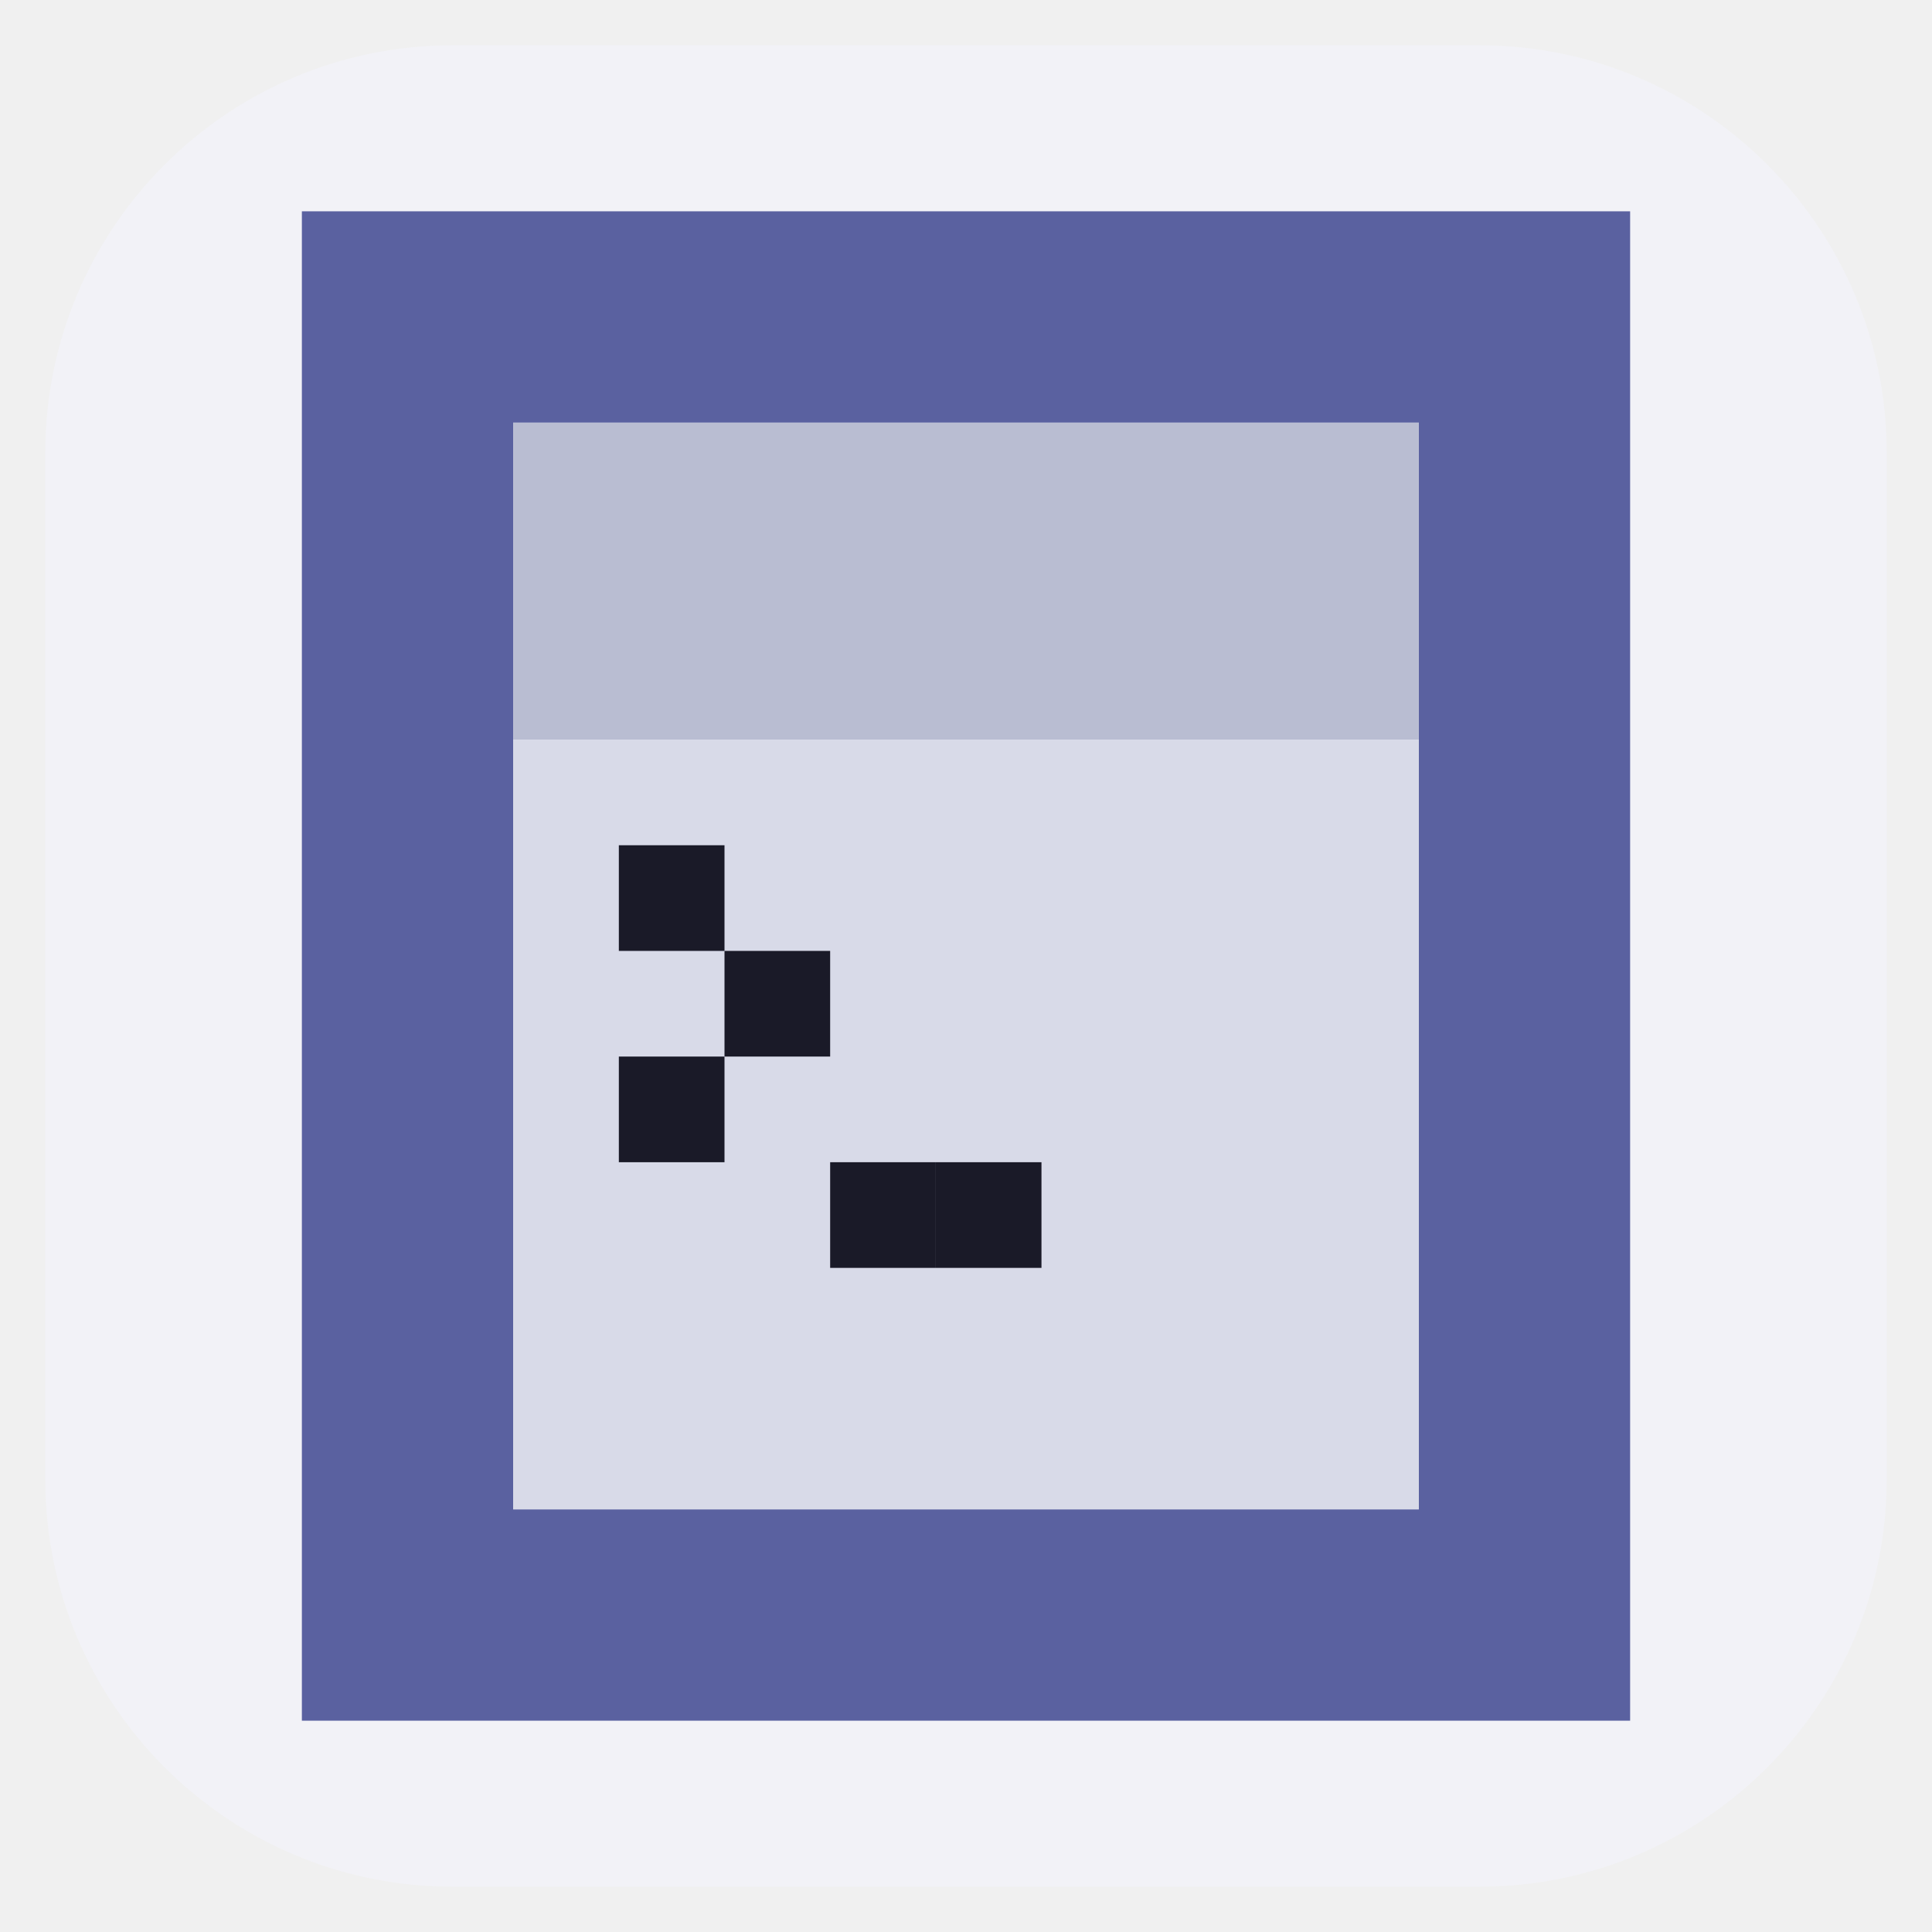
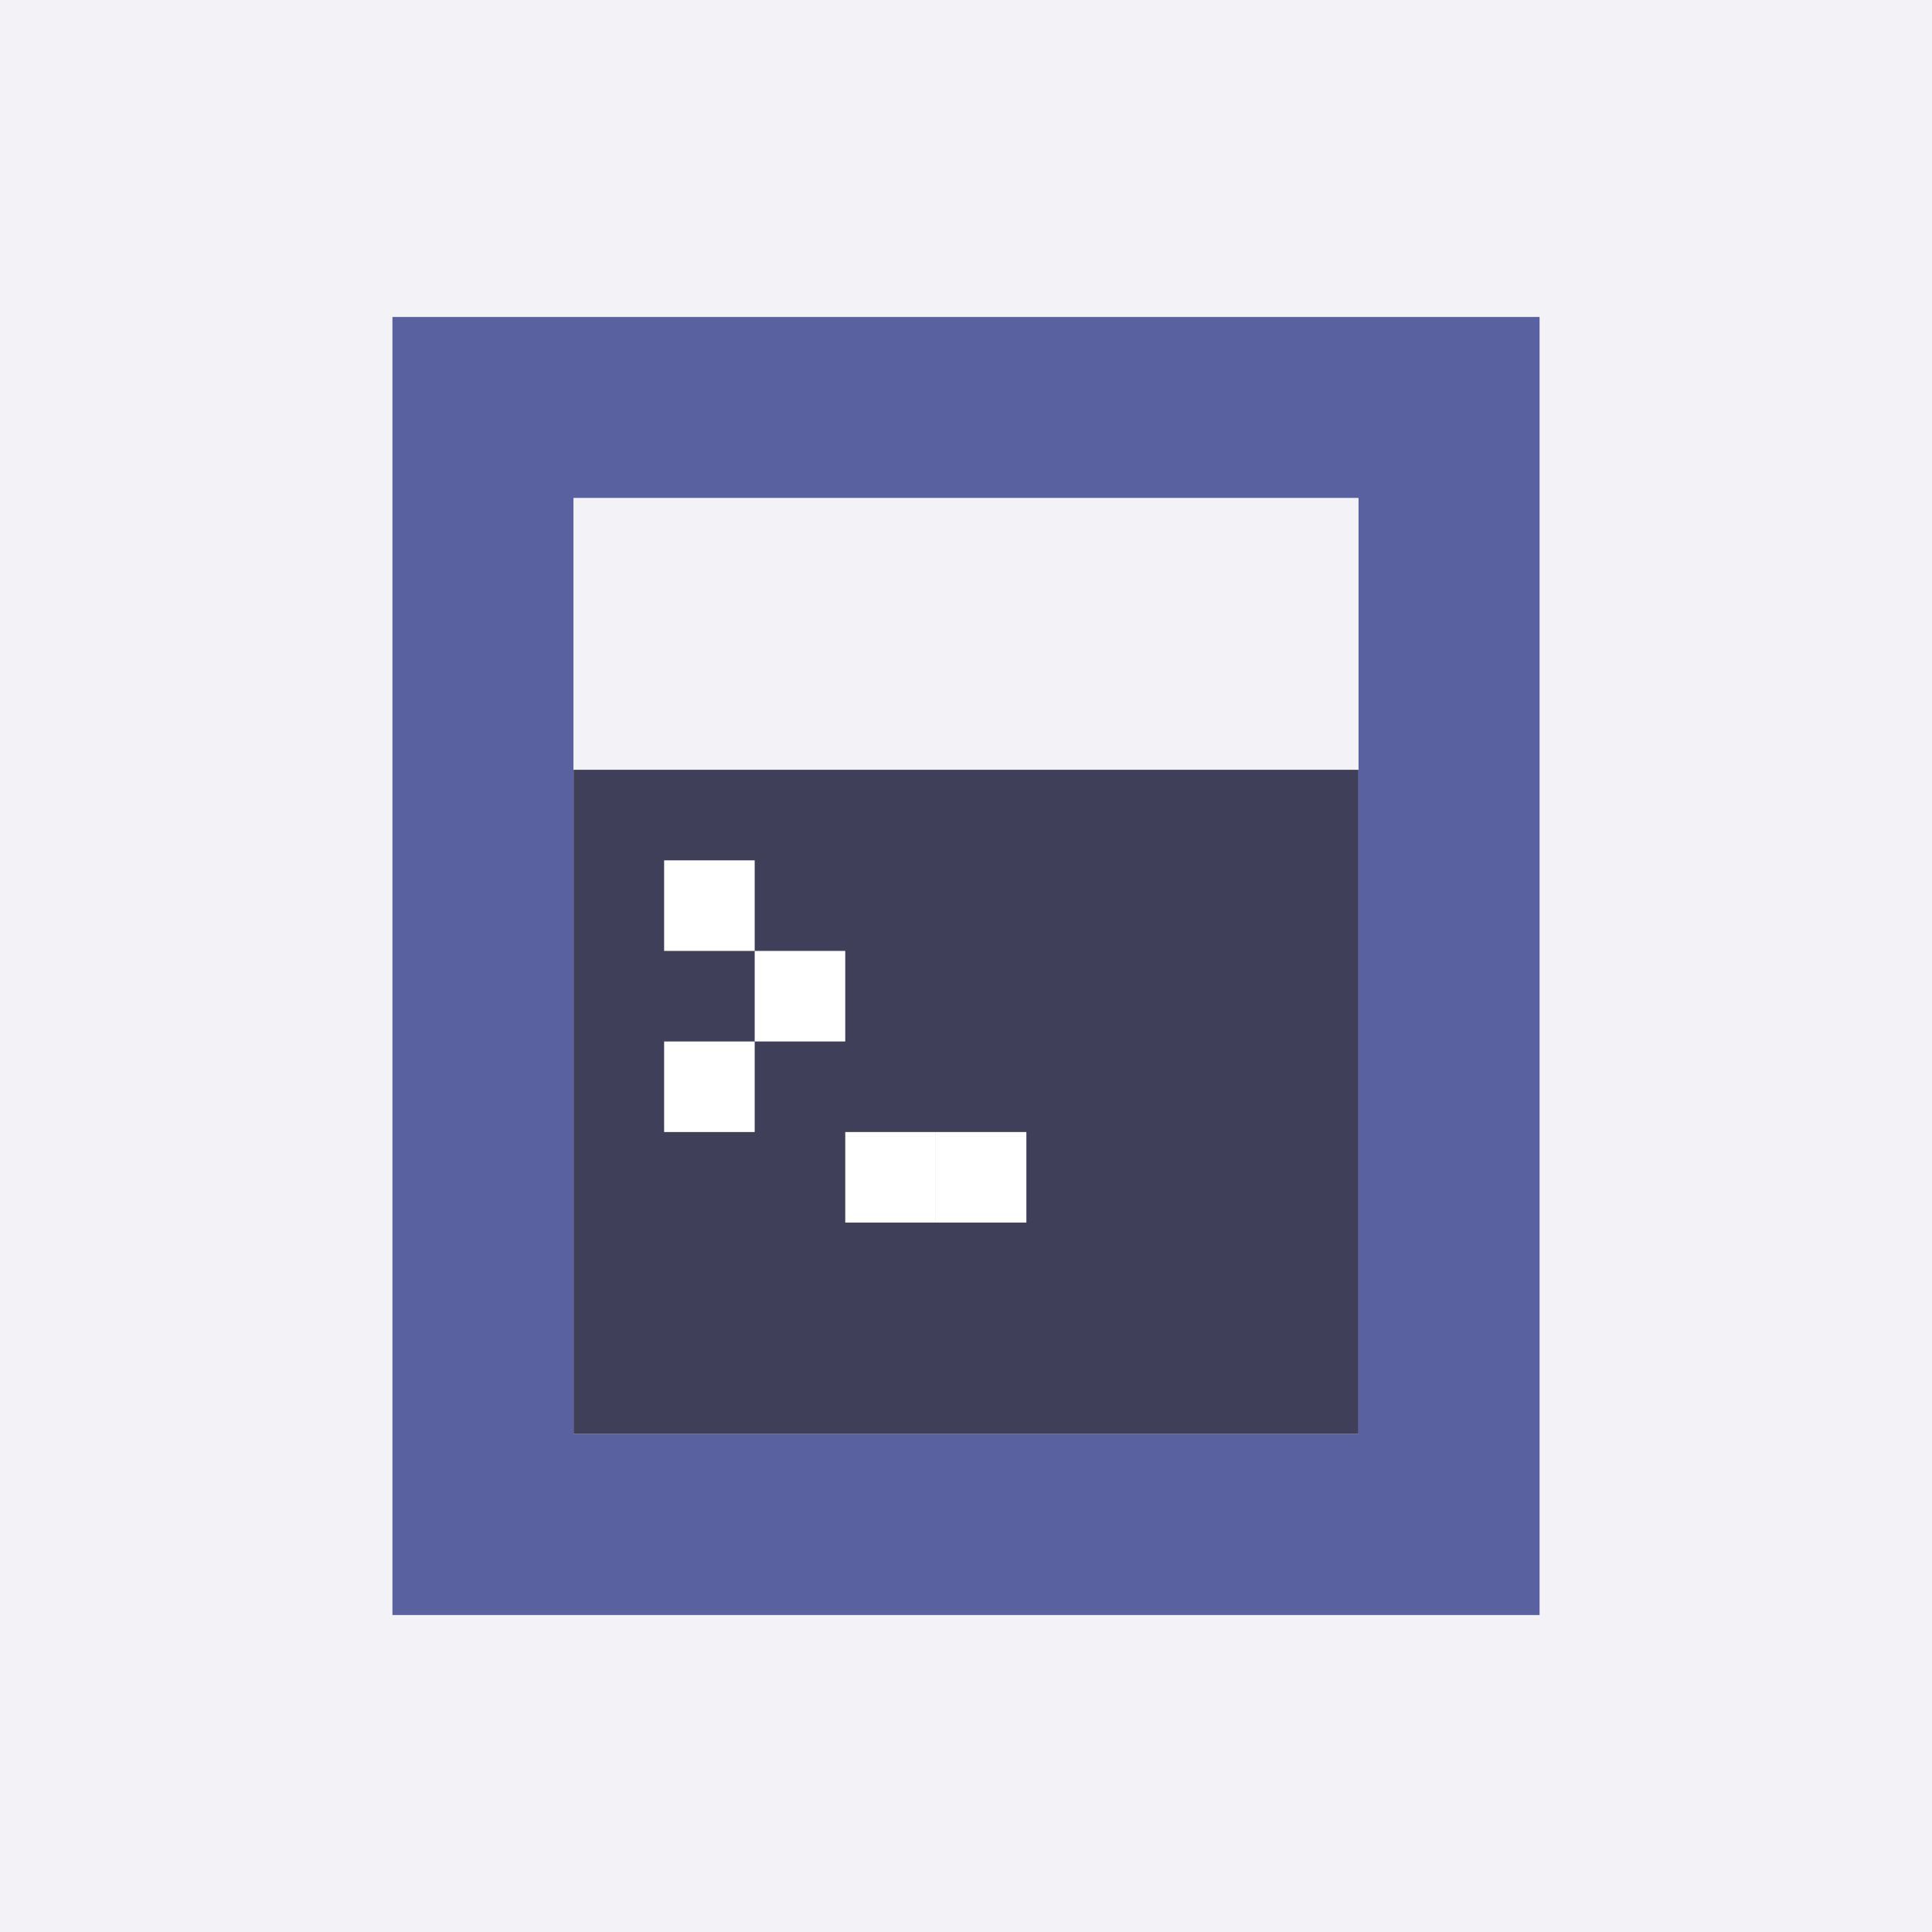
<svg xmlns="http://www.w3.org/2000/svg" width="512" height="512" viewBox="0 0 512 512" fill="none">
-   <rect x="12" y="12" width="488" height="488" rx="108" fill="#F2F2F7" />
-   <path fill-rule="evenodd" clip-rule="evenodd" d="M432 56H80V456H432V56ZM376 112H136V400H376V112Z" fill="#5A61A0" />
-   <rect x="136" y="112" width="240" height="84" fill="#B9BDD2" />
-   <rect x="136" y="196" width="240" height="204" fill="#D8DAE8" />
-   <g fill="#1A1A28">
-     <rect x="164" y="224" width="28" height="28" />
-     <rect x="192" y="252" width="28" height="28" />
-     <rect x="164" y="280" width="28" height="28" />
-     <rect x="220" y="308" width="28" height="28" />
-     <rect x="248" y="308" width="28" height="28" />
+   <rect width="512" height="512" fill="#F2F2F7" />
+   <path fill-rule="evenodd" clip-rule="evenodd" d="M408 84H104V428H408V84ZM360 132H152V380H360V132Z" fill="#5A61A0" />
+   <rect x="152" y="132" width="208" height="72" fill="#F2F2F7" />
+   <rect x="152" y="204" width="208" height="176" fill="#3F3F59" />
+   <g fill="#FFFFFF">
+     <rect x="176" y="228" width="24" height="24" />
+     <rect x="200" y="252" width="24" height="24" />
+     <rect x="176" y="276" width="24" height="24" />
+     <rect x="224" y="300" width="24" height="24" />
+     <rect x="248" y="300" width="24" height="24" />
  </g>
</svg>
